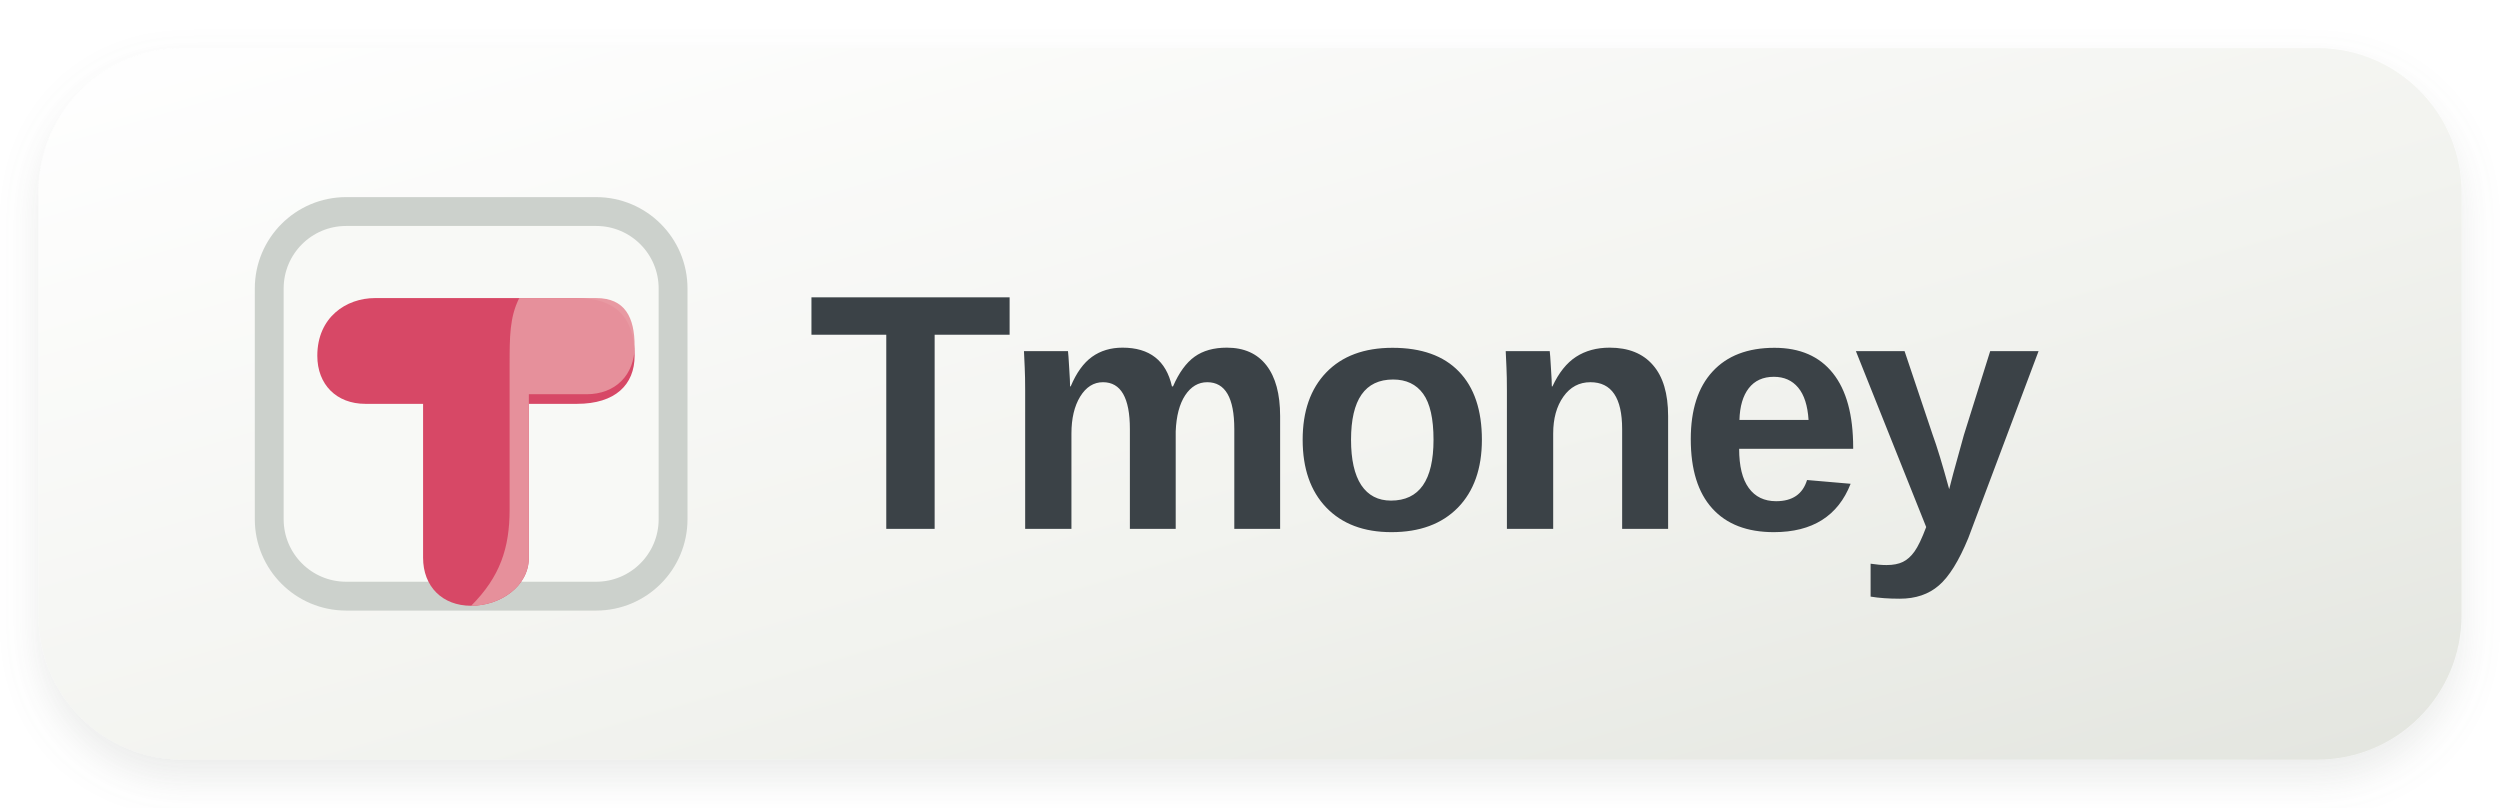
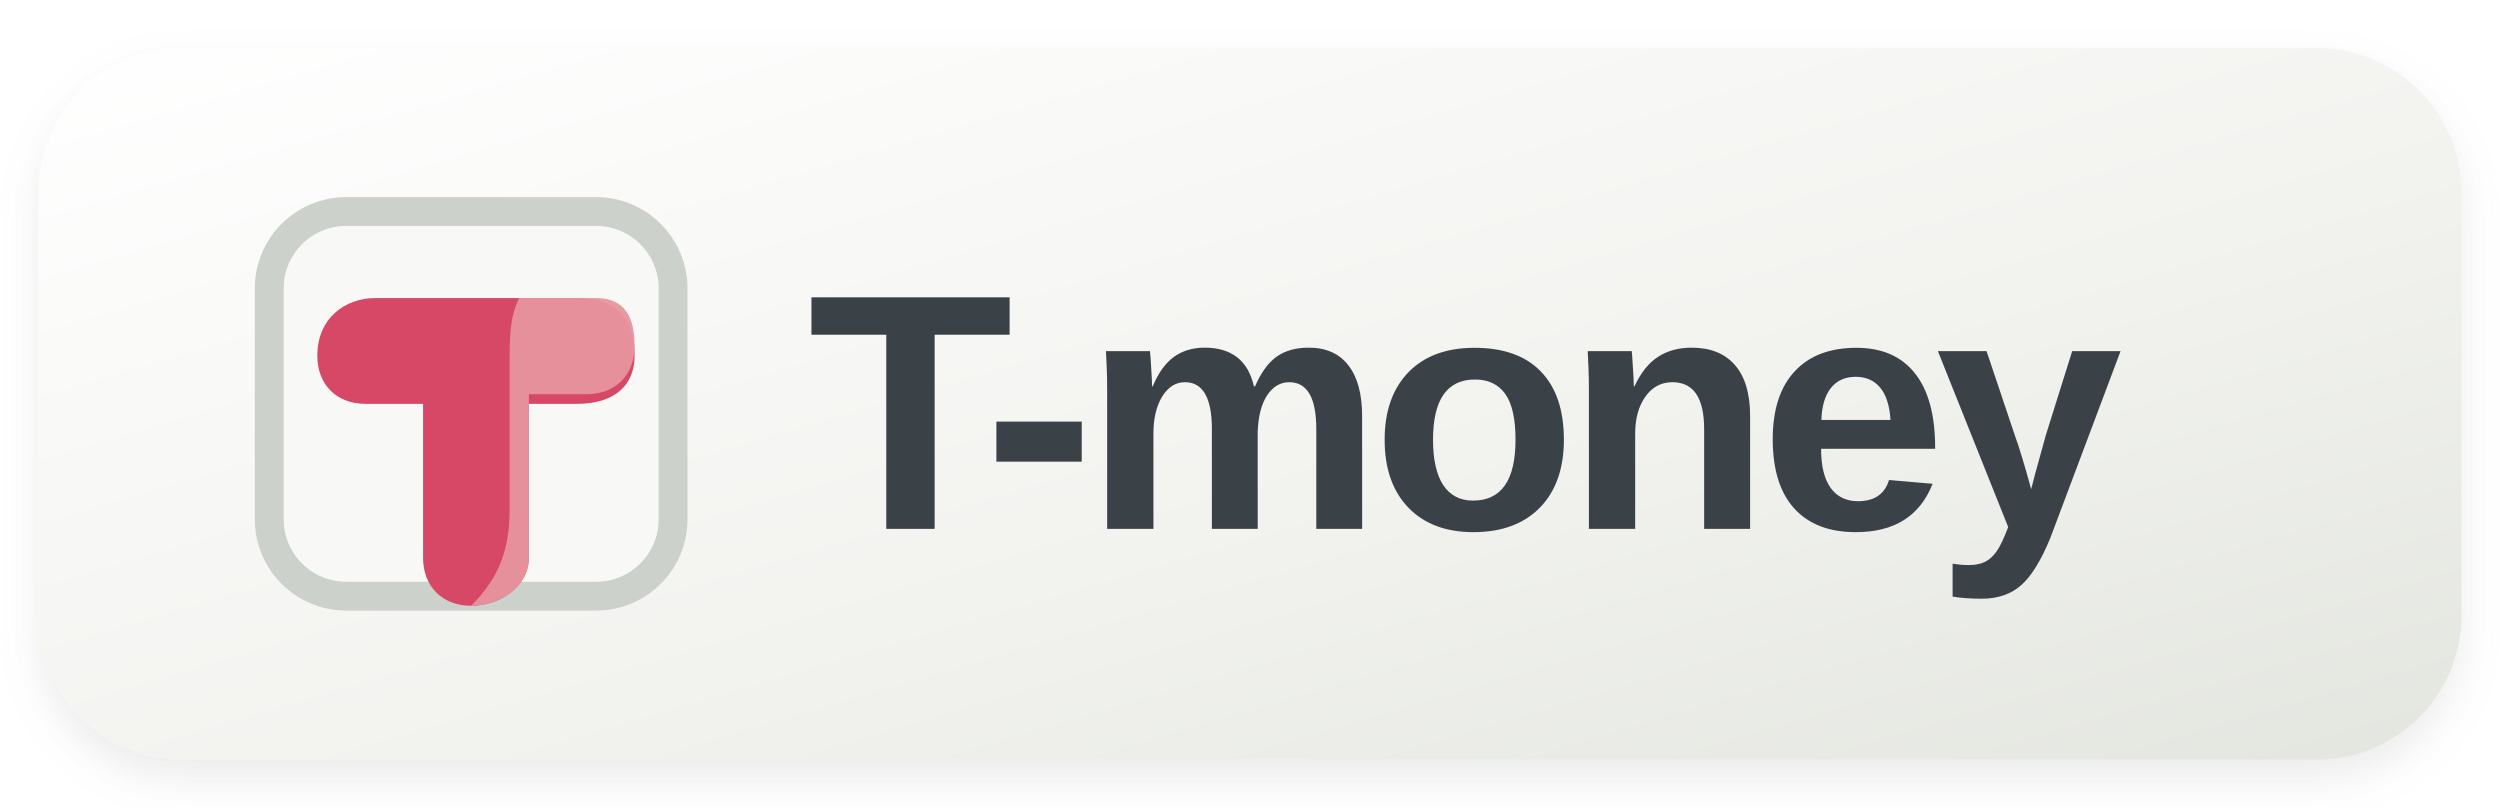
<svg xmlns="http://www.w3.org/2000/svg" viewBox="0 0 260 84">
  <defs>
    <linearGradient id="card" x1="0" y1="0" x2="1" y2="1">
      <stop offset="0" stop-color="#ffffff" />
      <stop offset="0.58" stop-color="#f2f3ef" />
      <stop offset="1" stop-color="#e3e5df" />
    </linearGradient>
    <filter id="softShadow" x="-20%" y="-25%" width="140%" height="150%">
      <feDropShadow dx="0" dy="2" stdDeviation="2" flood-color="#7d847d" flood-opacity="0.16" />
    </filter>
  </defs>
  <rect x="4" y="5" width="252" height="74" rx="15" fill="url(#card)" filter="url(#softShadow)" />
  <rect x="28" y="22" width="42" height="40" rx="8" fill="#f8f9f6" stroke="#ccd1cc" stroke-width="3" />
  <path d="M43 31H60C64 31 66 33 66 37C66 40 64 42 60 42H55V58C55 61 52 63 49 63C46 63 44 61 44 58V42H38C35 42 33 40 33 37C33 33 36 31 39 31H43Z" fill="#d74866" />
  <path d="M54 31H62C65 31 66 33 66 36C66 39 64 41 61 41H55V58C55 61 52 63 49 63C52 60 53 57 53 53V38C53 35 53 33 54 31Z" fill="#e7949d" opacity="0.95" />
-   <text x="84" y="55" font-family="Arial, Helvetica, sans-serif" font-size="35" font-weight="700" fill="#3b4247" letter-spacing="-1.2">Tmoney</text>
+   <text x="84" y="55" font-family="Arial, Helvetica, sans-serif" font-size="35" font-weight="700" fill="#3b4247" letter-spacing="-1.2">T-money</text>
</svg>
